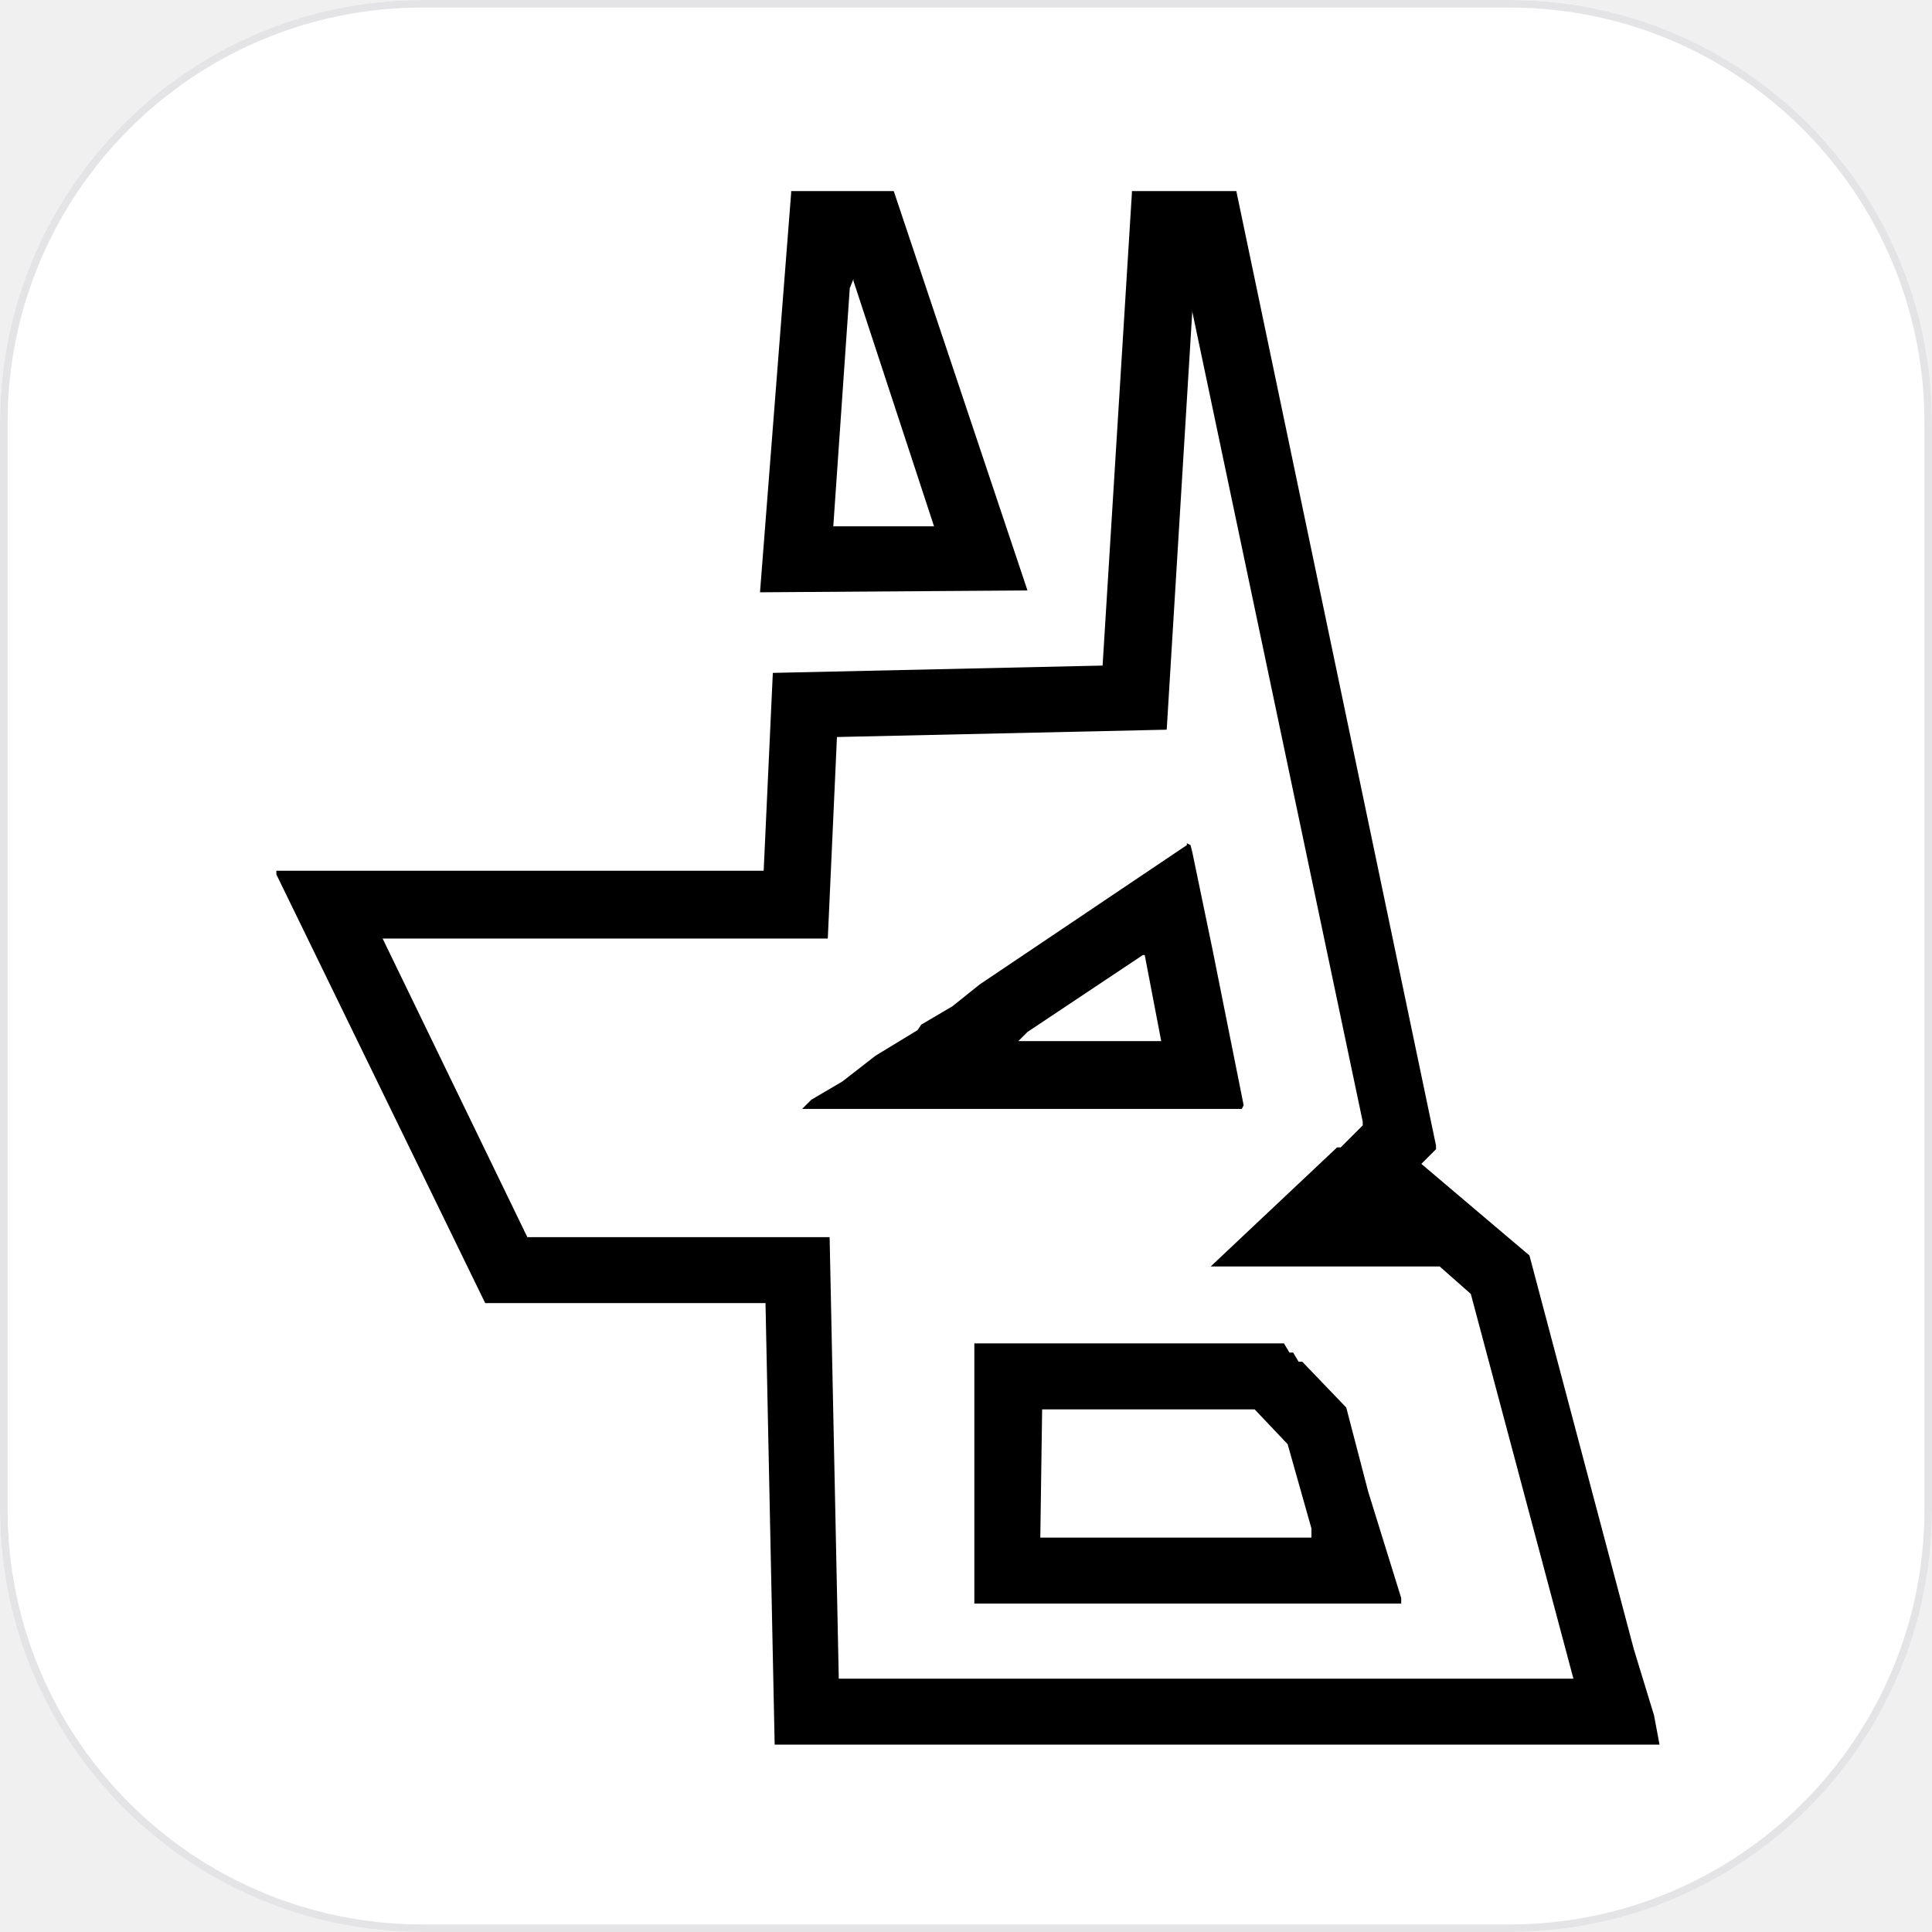
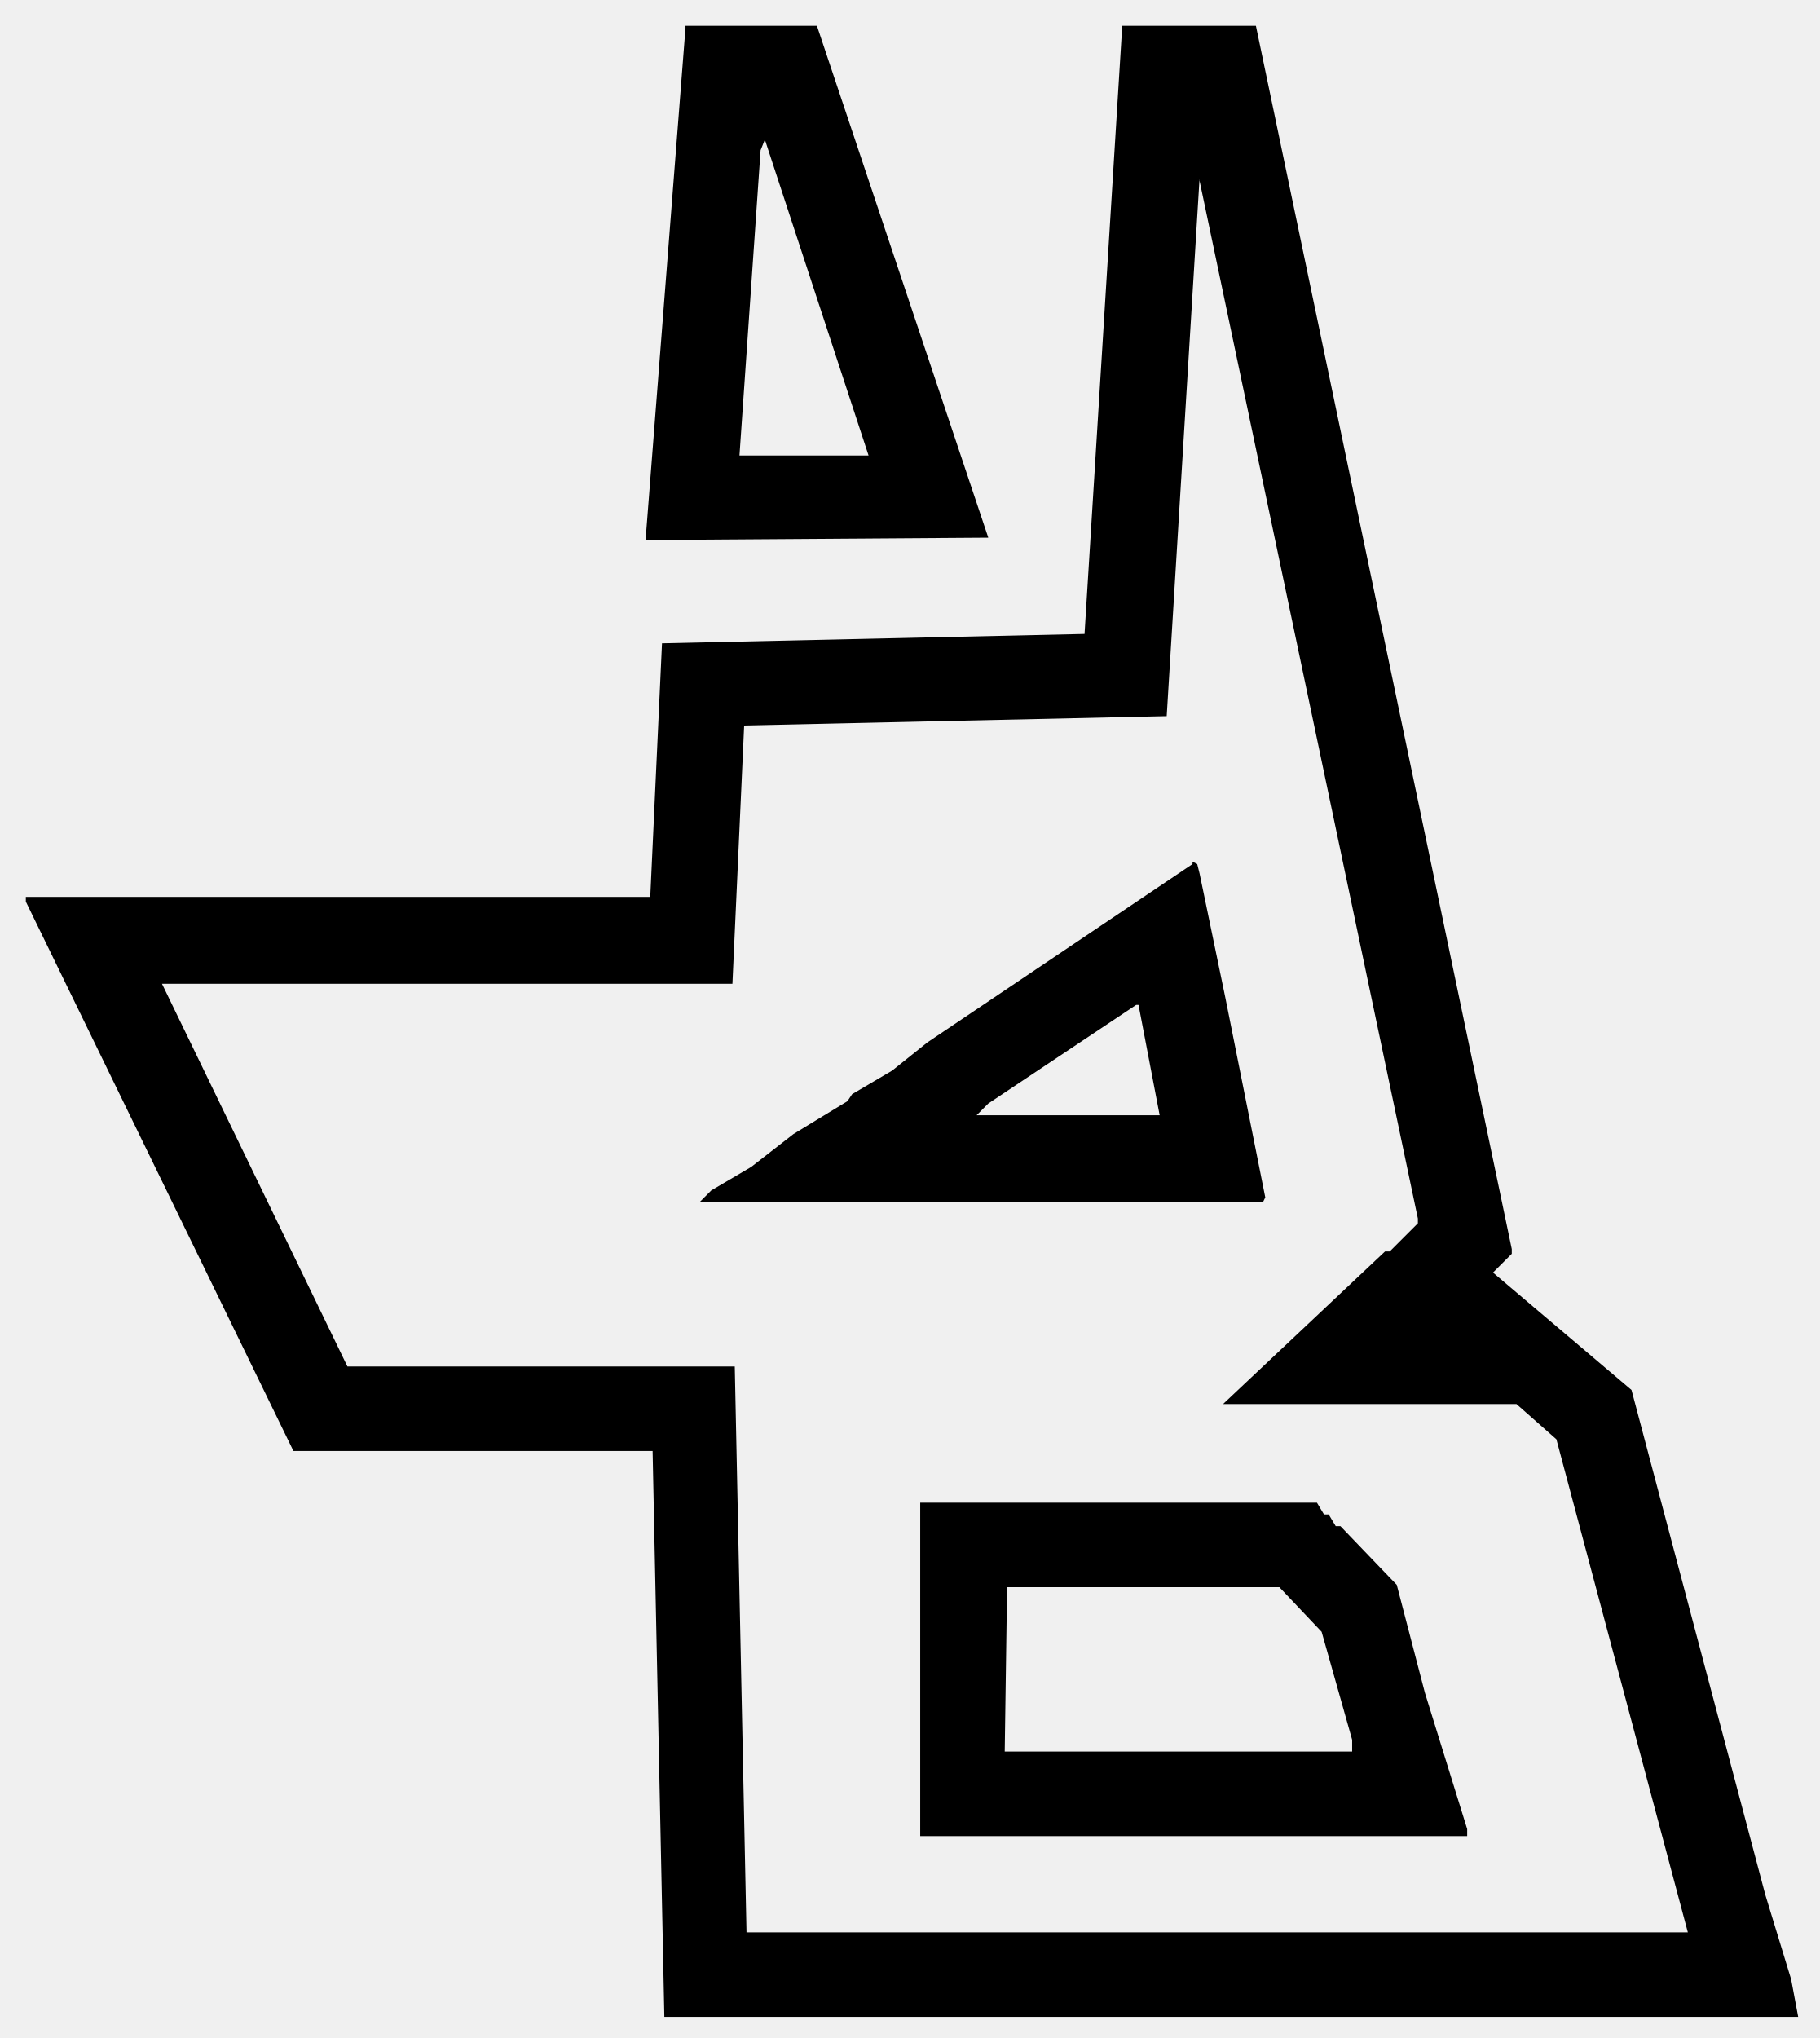
- <svg xmlns="http://www.w3.org/2000/svg" width="512" height="512" viewBox="0 0 512 512" fill="none">
-   <rect width="512" height="512" rx="112" fill="#FFFFFF" />
-   <rect x="1" y="1" width="510" height="510" rx="111" fill="none" stroke="#E4E4E7" stroke-width="2" />
-   <g transform="translate(61.1, 38.5) scale(0.4855)">
-     <path fill="#000000" fill-rule="evenodd" clip-rule="evenodd" d="M 306 25 L 362 25 L 435 243 L 289 244 L 306 26 Z M 492 25 L 549 25 L 658 546 L 658 548 L 650 556 L 709 606 L 766 821 L 777 857 L 780 873 L 297 873 L 292 632 L 139 632 L 25 398 L 25 396 L 291 396 L 296 288 L 476 284 L 492 26 Z M 340 73 L 338 78 L 329 208 L 384 208 L 340 74 Z M 525 90 L 511 319 L 331 323 L 326 433 L 83 433 L 162 596 L 327 596 L 332 837 L 733 837 L 677 627 L 660 612 L 535 612 L 604 547 L 606 547 L 618 535 L 618 533 L 525 91 Z M 522 381 L 524 382 L 525 386 L 536 439 L 553 524 L 552 526 L 312 526 L 317 521 L 334 511 L 352 497 L 375 483 L 377 480 L 394 470 L 409 458 L 522 382 Z M 498 442 L 435 484 L 430 489 L 508 489 L 499 442 Z M 406 654 L 575 654 L 578 659 L 580 659 L 583 664 L 585 664 L 609 689 L 621 735 L 639 793 L 639 796 L 406 796 L 406 655 Z M 443 690 L 442 760 L 590 760 L 590 755 L 577 709 L 559 690 L 444 690 Z" />
-   </g>
+ <svg xmlns="http://www.w3.org/2000/svg" width="775" height="868" viewBox="0 0 775 868" fill="none">
+   <style>
+     path {
+       fill: #000000;
+     }
+     @media (prefers-color-scheme: dark) {
+       path {
+         fill: #FFFFFF;
+       }
+     }
+   </style>
+   <path fill-rule="evenodd" clip-rule="evenodd" d="M 292 11 L 348 11 L 421 229 L 275 230 L 292 12 Z M 478 11 L 535 11 L 644 532 L 644 534 L 636 542 L 695 592 L 752 807 L 763 843 L 766 859 L 283 859 L 278 618 L 125 618 L 11 384 L 11 382 L 277 382 L 282 274 L 462 270 L 478 12 Z M 326 59 L 324 64 L 315 194 L 370 194 L 326 60 Z M 511 76 L 497 305 L 317 309 L 312 419 L 69 419 L 148 582 L 313 582 L 318 823 L 719 823 L 663 613 L 646 598 L 521 598 L 590 533 L 592 533 L 604 521 L 604 519 L 511 77 Z M 508 367 L 510 368 L 511 372 L 522 425 L 539 510 L 538 512 L 298 512 L 303 507 L 320 497 L 338 483 L 361 469 L 363 466 L 380 456 L 395 444 L 508 368 Z M 484 428 L 421 470 L 416 475 L 494 475 L 485 428 Z M 392 640 L 561 640 L 564 645 L 566 645 L 569 650 L 571 650 L 595 675 L 607 721 L 625 779 L 625 782 L 392 782 L 392 641 Z M 429 676 L 428 746 L 576 746 L 576 741 L 563 695 L 545 676 L 430 676 Z" />
</svg>
